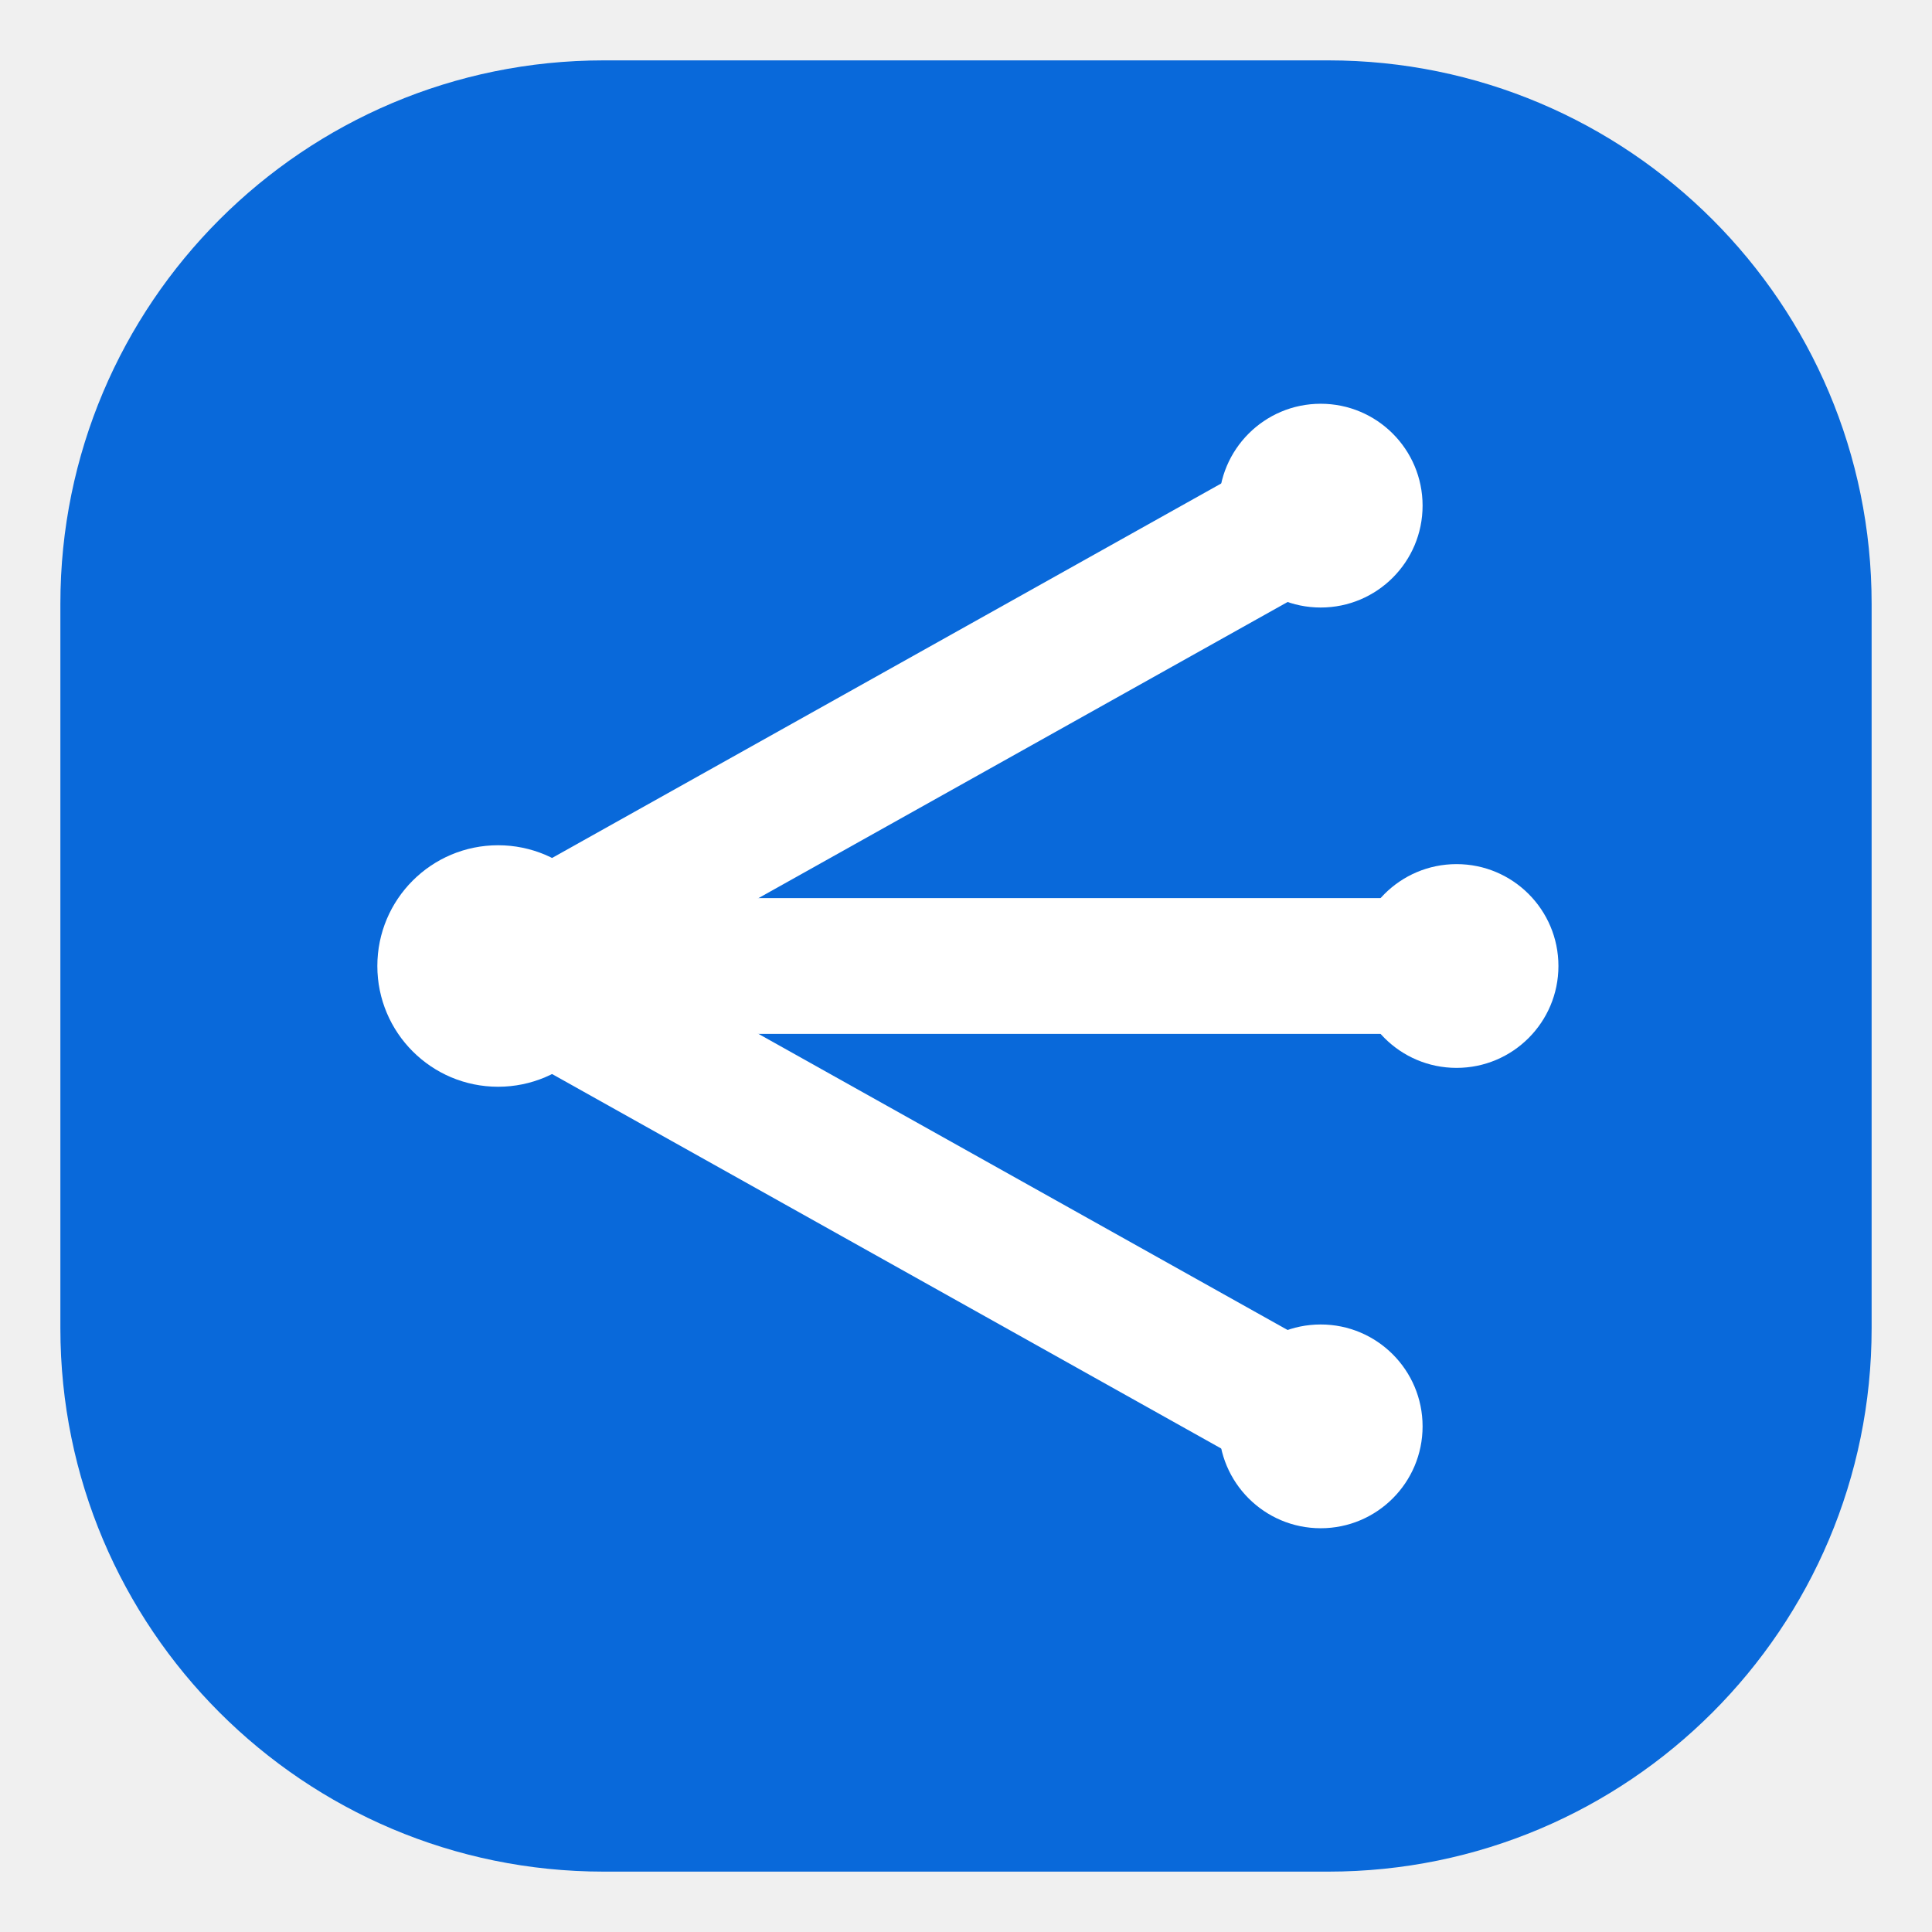
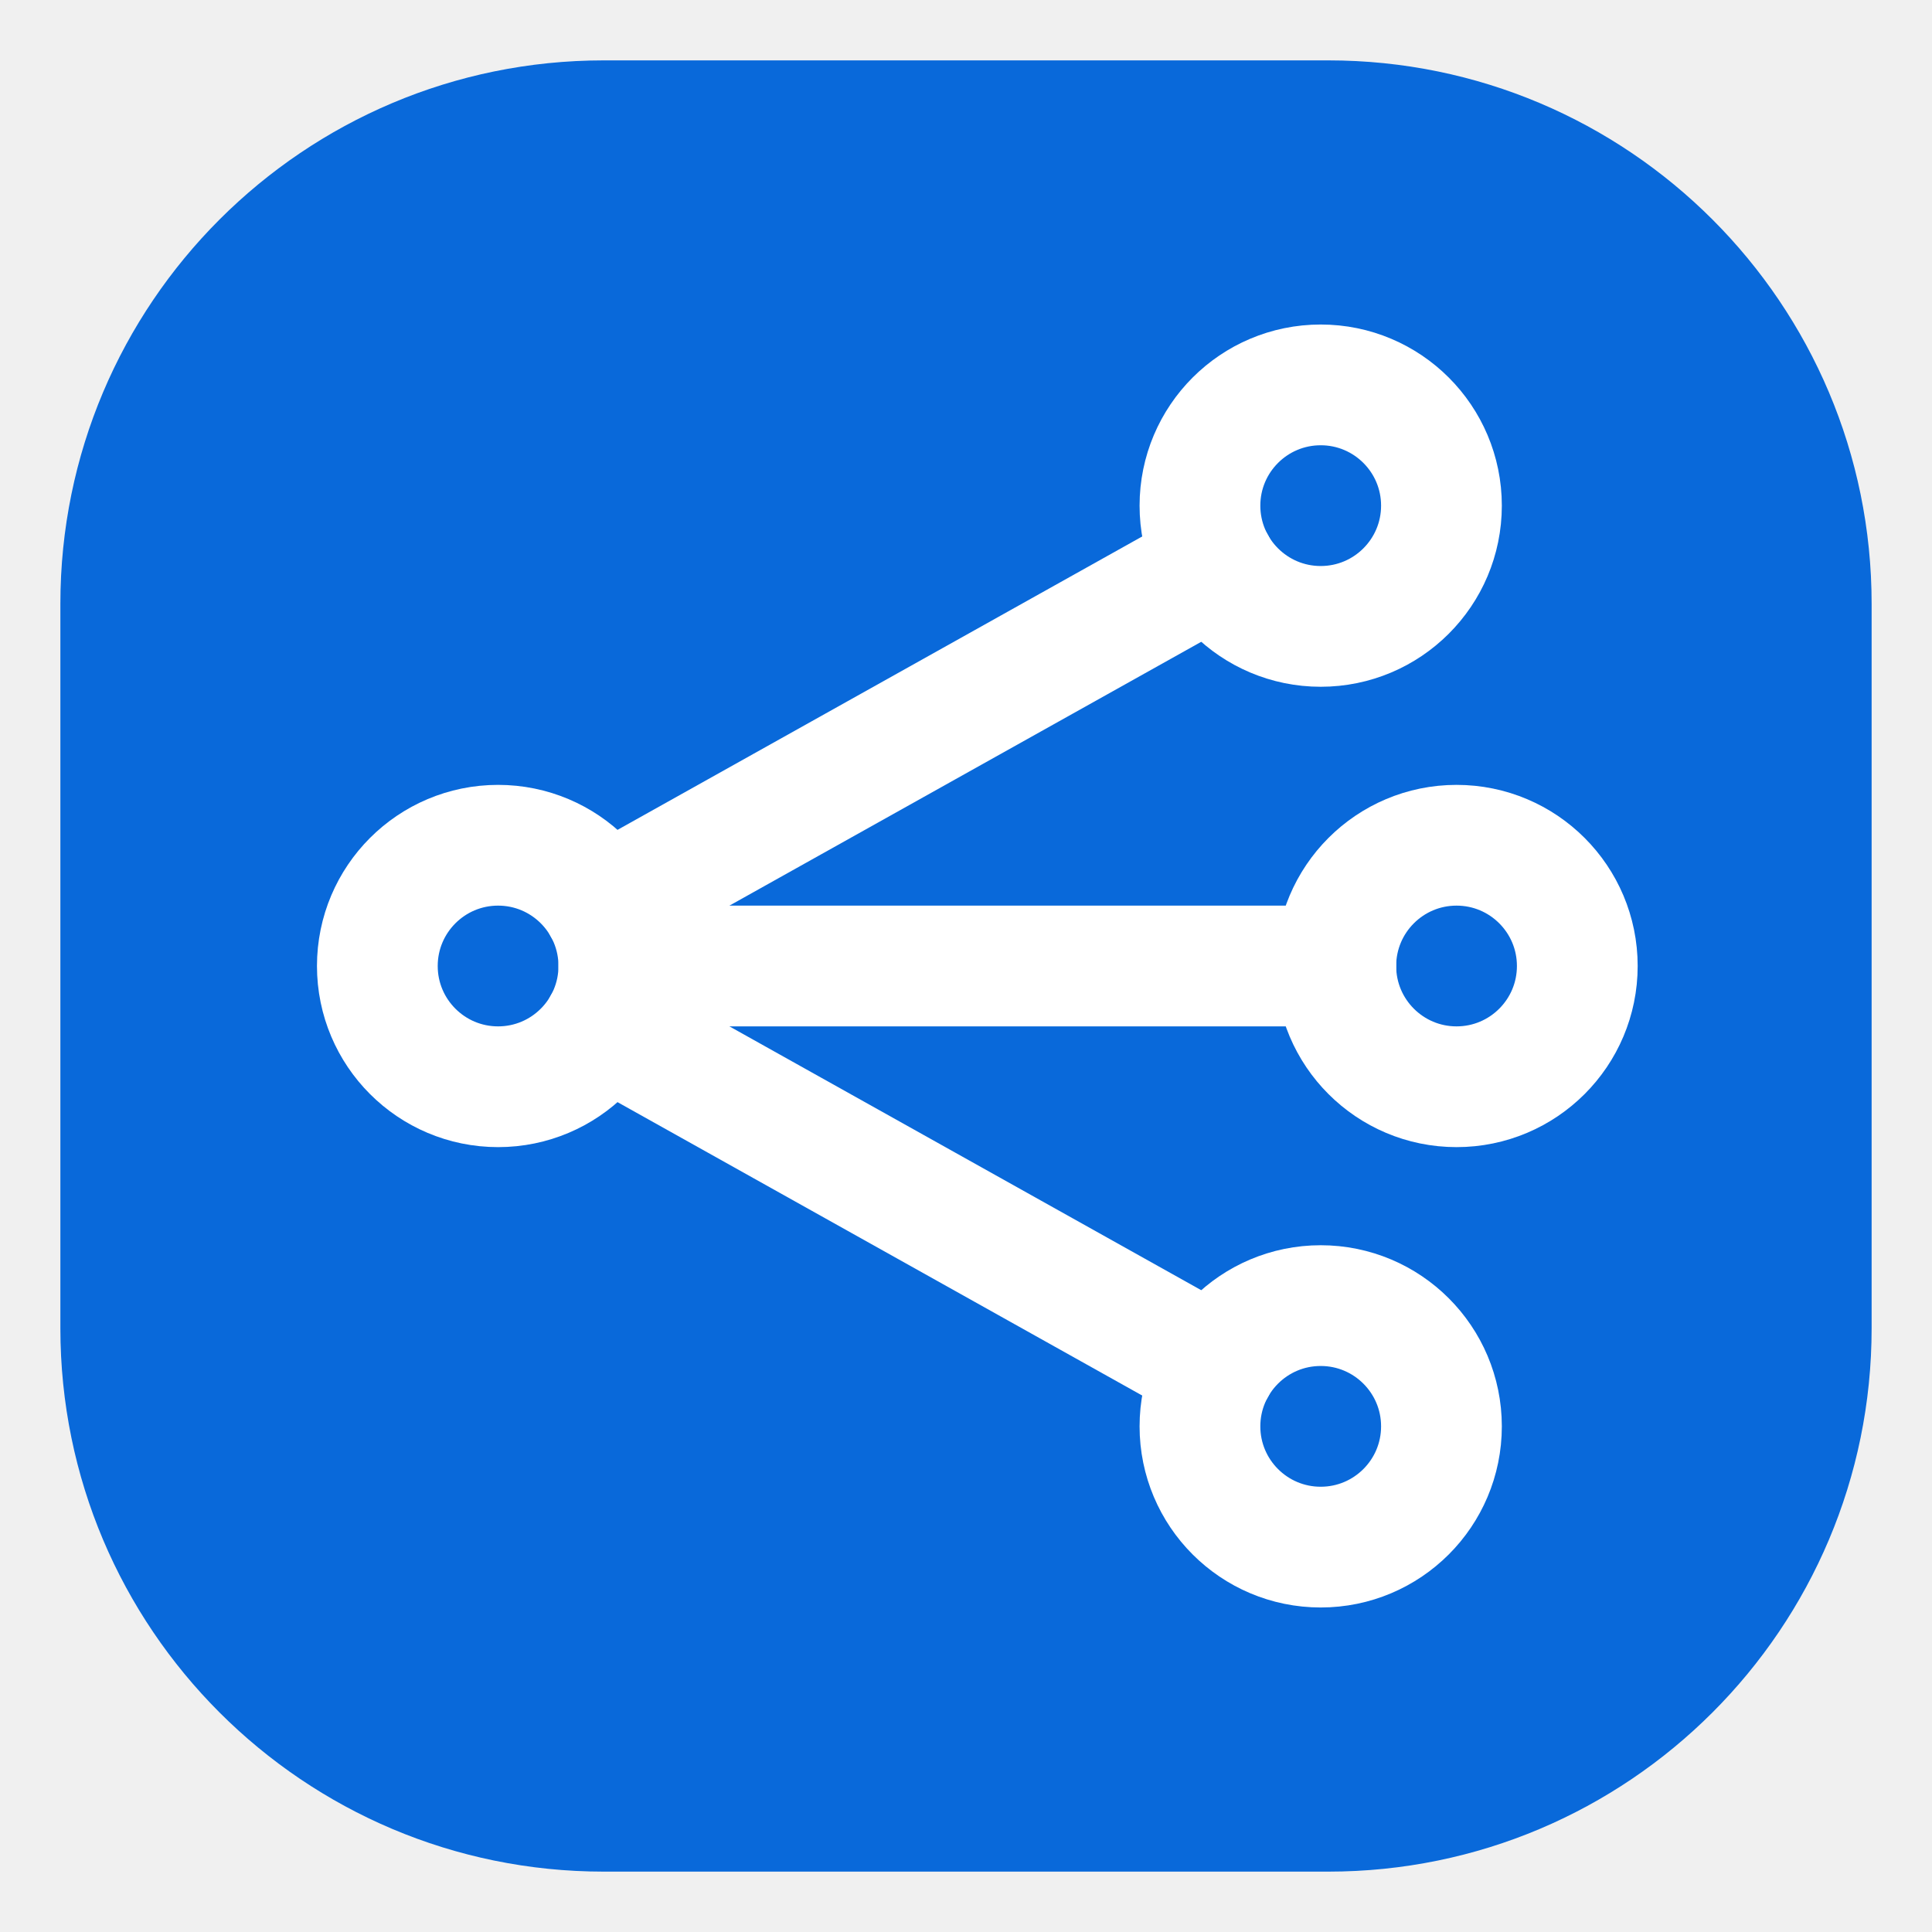
<svg xmlns="http://www.w3.org/2000/svg" viewBox="0 0 1024 1024" width="1024" height="1024">
  <rect x="32.0" y="32.0" width="960.0" height="960.0" rx="288.0" fill="#0969da" />
-   <g fill="none" stroke="#ffffff" stroke-width="72.0" stroke-linecap="round" stroke-linejoin="round">
-     <path d="M264.0 512.0 L700.0 268.0" />
-     <path d="M264.0 512.0 L772.0 512.0" />
-     <path d="M264.0 512.0 L700.0 756.0" />
-   </g>
-   <g fill="#ffffff">
+   <g fill="none" stroke="#ffffff" stroke-width="64.0" stroke-linecap="round" stroke-linejoin="round">
+     <path d="M319.8 480.7 L644.2 299.3" />
+     <path d="M328.0 512.0 L708.0 512.0" />
+     <path d="M319.8 543.3 L644.2 724.7" />
    <circle cx="264.0" cy="512.0" r="64.0" />
-     <circle cx="700.0" cy="268.0" r="54.0" />
-     <circle cx="772.0" cy="512.0" r="54.0" />
-     <circle cx="700.0" cy="756.0" r="54.0" />
+     <circle cx="700.0" cy="268.0" r="64.0" />
+     <circle cx="772.0" cy="512.0" r="64.0" />
+     <circle cx="700.0" cy="756.0" r="64.0" />
  </g>
</svg>
